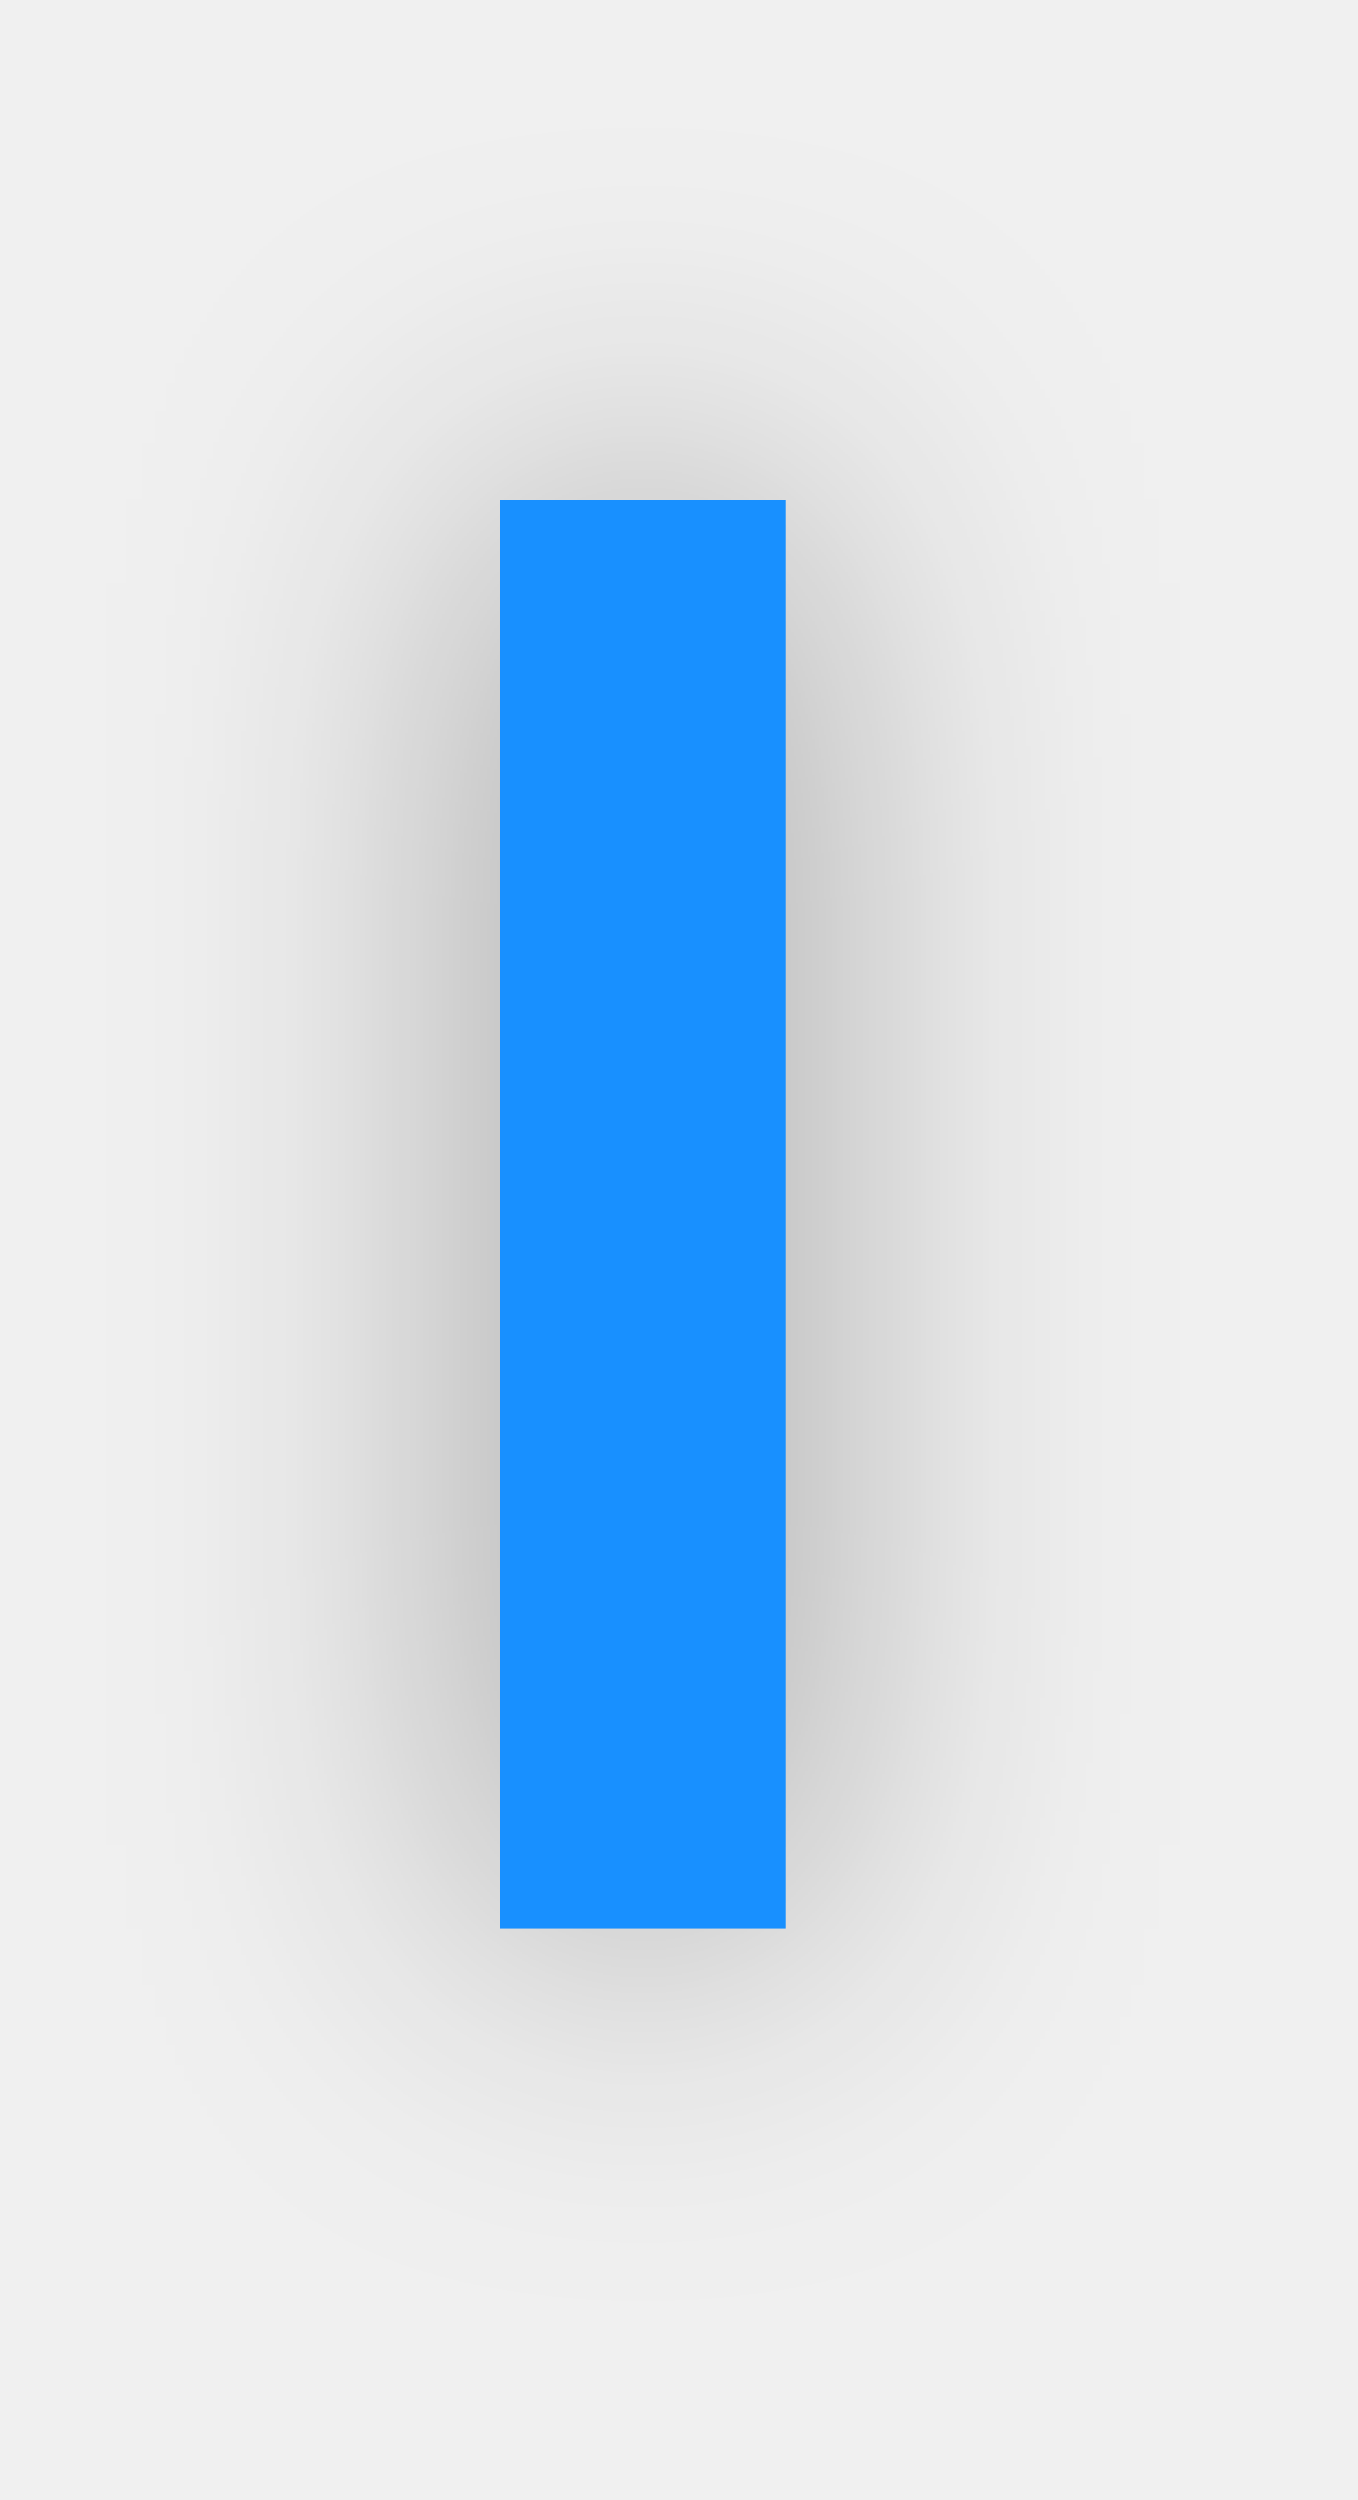
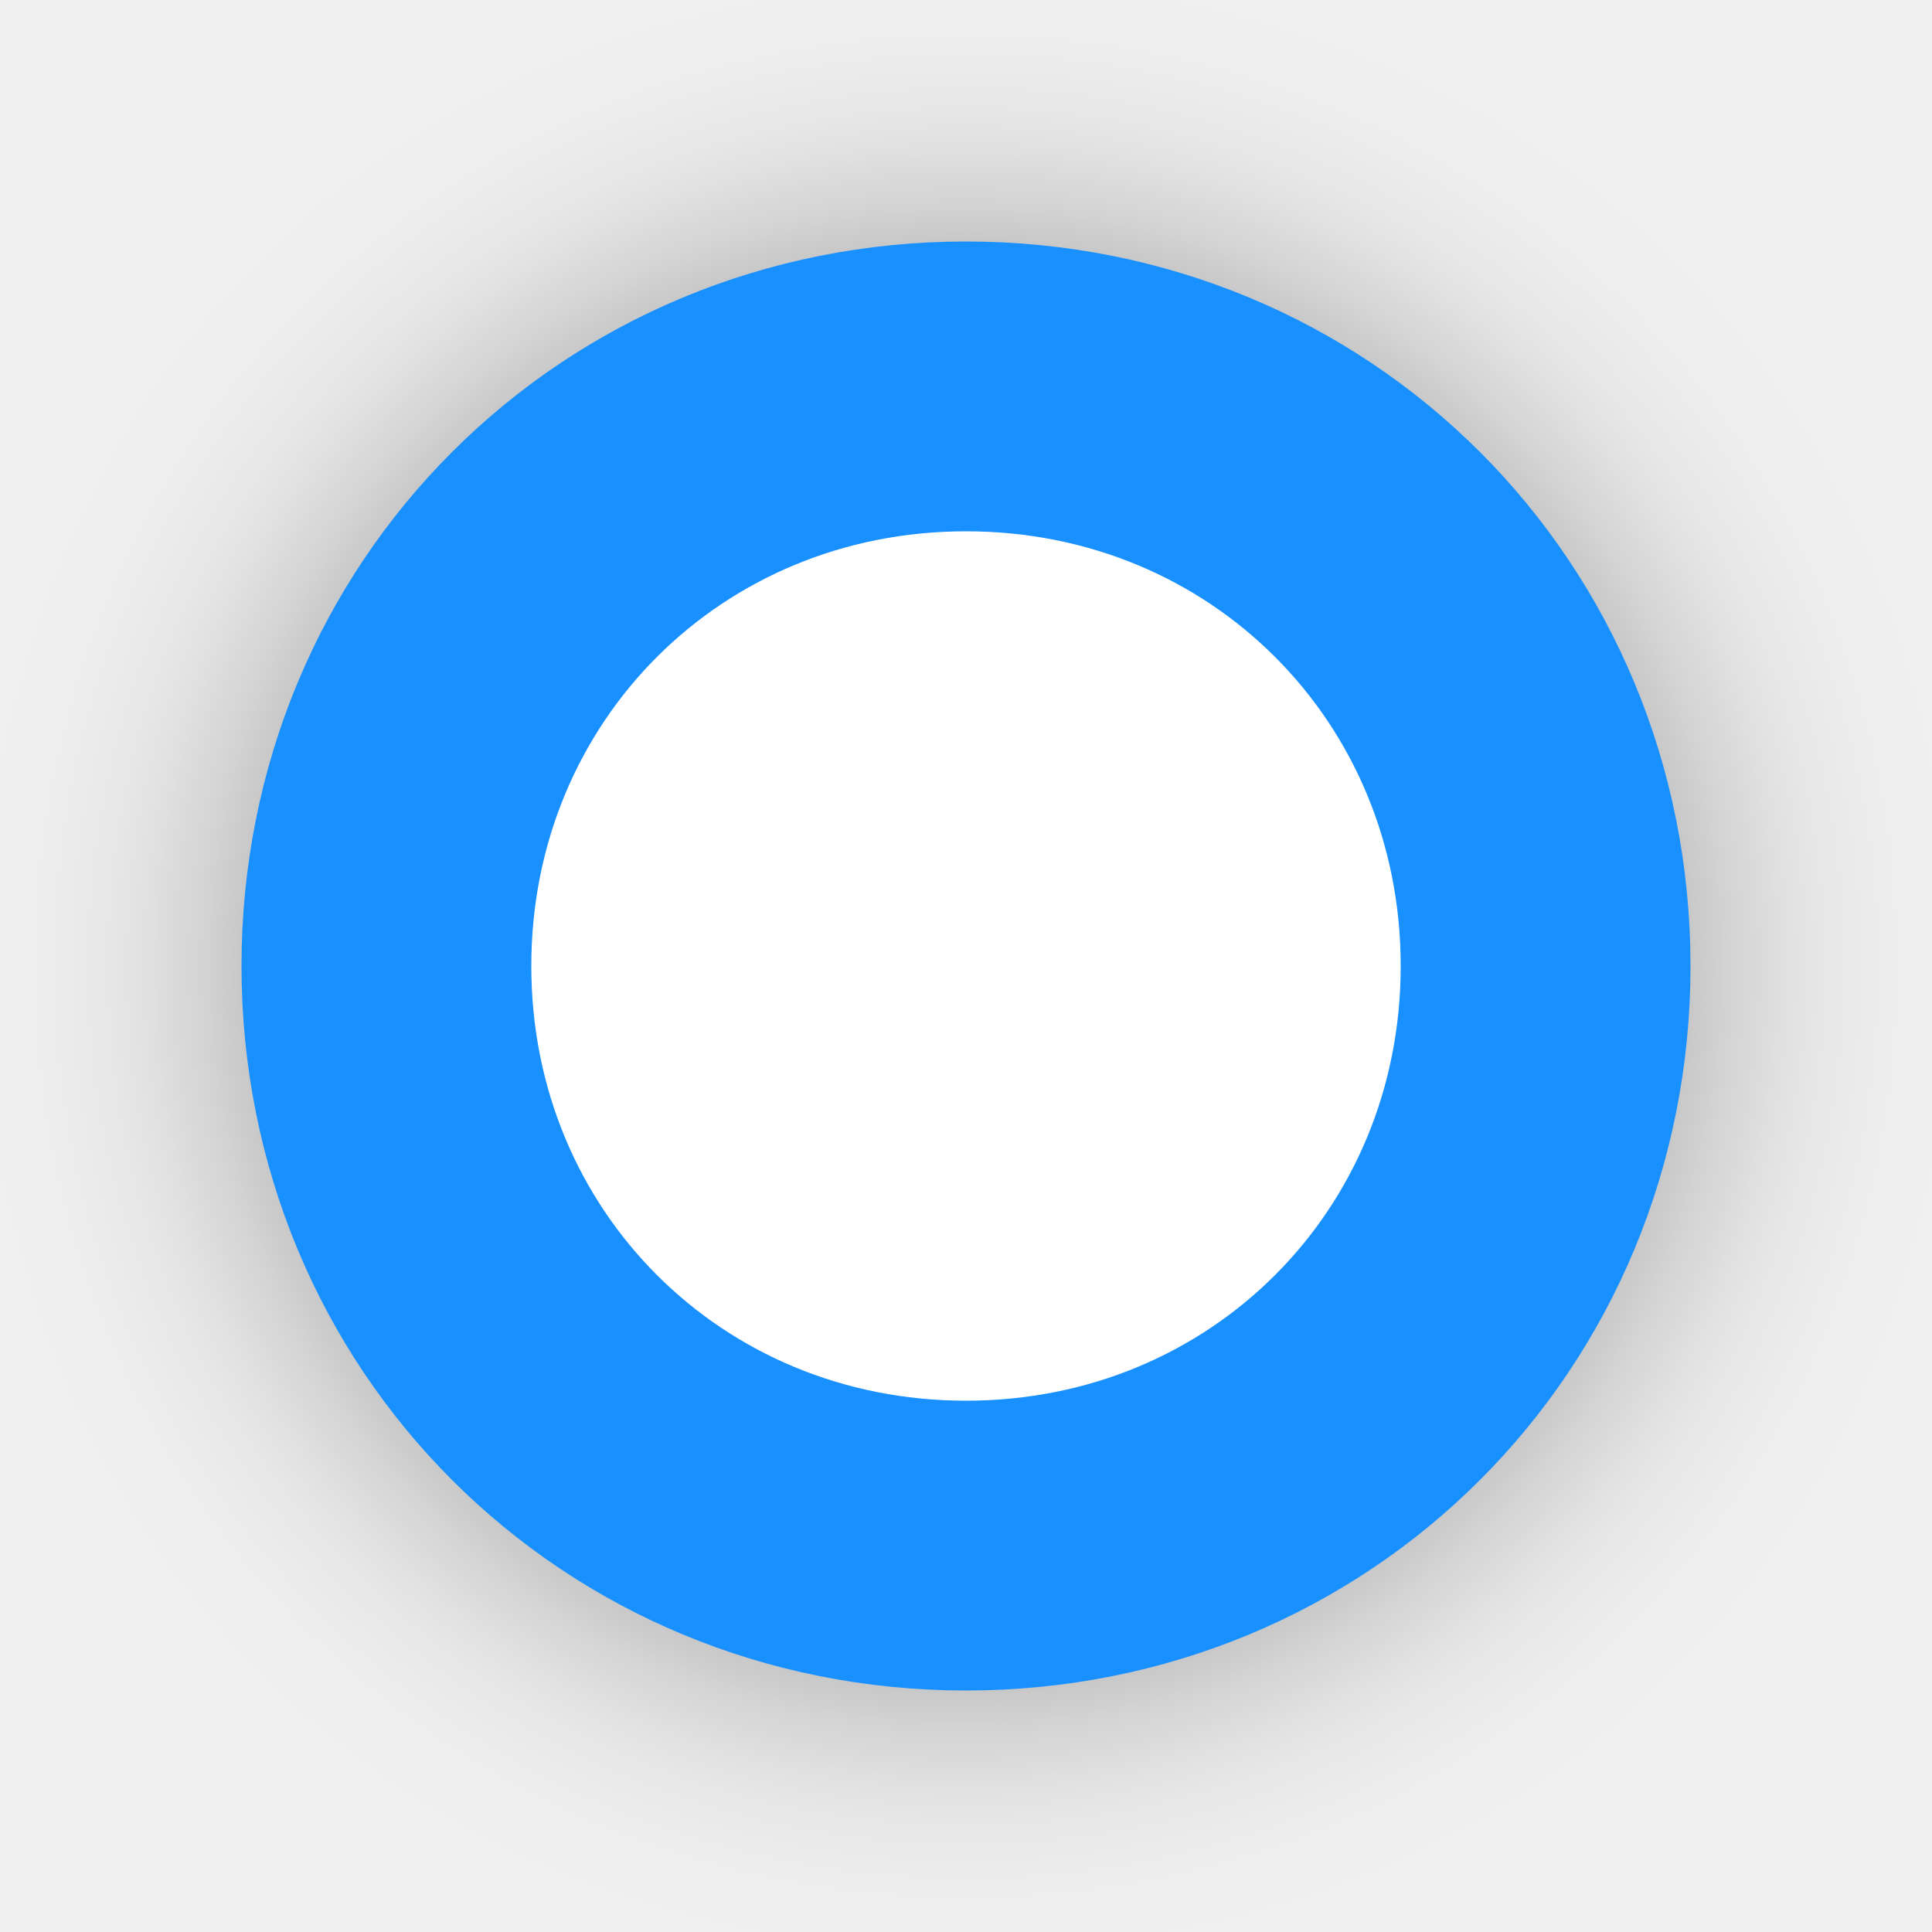
- <svg xmlns="http://www.w3.org/2000/svg" xmlns:xlink="http://www.w3.org/1999/xlink" version="1.1" width="19px" height="35px">
+ <svg xmlns="http://www.w3.org/2000/svg" xmlns:xlink="http://www.w3.org/1999/xlink" version="1.1" width="40px" height="40px">
  <defs>
-     <filter x="194px" y="305px" width="19px" height="35px" filterUnits="userSpaceOnUse" id="filter42">
+     <filter x="183px" y="280px" width="40px" height="40px" filterUnits="userSpaceOnUse" id="filter64">
      <feOffset dx="0" dy="0" in="SourceAlpha" result="shadowOffsetInner" />
      <feGaussianBlur stdDeviation="2.5" in="shadowOffsetInner" result="shadowGaussian" />
      <feComposite in2="shadowGaussian" operator="atop" in="SourceAlpha" result="shadowComposite" />
      <feColorMatrix type="matrix" values="0 0 0 0 0  0 0 0 0 0  0 0 0 0 0  0 0 0 0.349 0  " in="shadowComposite" />
    </filter>
-     <g id="widget43">
-       <path d="M 203 312  L 203 332  " stroke-width="4" stroke="#1890ff" fill="none" />
+     <g id="widget65">
+       <path d="M 203 290  C 208.6 290  213 294.4  213 300  C 213 305.6  208.6 310  203 310  C 197.4 310  193 305.6  193 300  C 193 294.4  197.4 290  203 290  Z " fill-rule="nonzero" fill="#ffffff" stroke="none" />
+       <path d="M 203 288  C 209.72 288  215 293.28  215 300  C 215 306.72  209.72 312  203 312  C 196.28 312  191 306.72  191 300  C 191 293.28  196.28 288  203 288  Z " stroke-width="6" stroke="#1890ff" fill="none" />
    </g>
  </defs>
-   <g transform="matrix(1 0 0 1 -194 -305 )">
-     <use xlink:href="#widget43" filter="url(#filter42)" />
-     <use xlink:href="#widget43" />
+   <g transform="matrix(1 0 0 1 -183 -280 )">
+     <use xlink:href="#widget65" filter="url(#filter64)" />
+     <use xlink:href="#widget65" />
  </g>
</svg>
